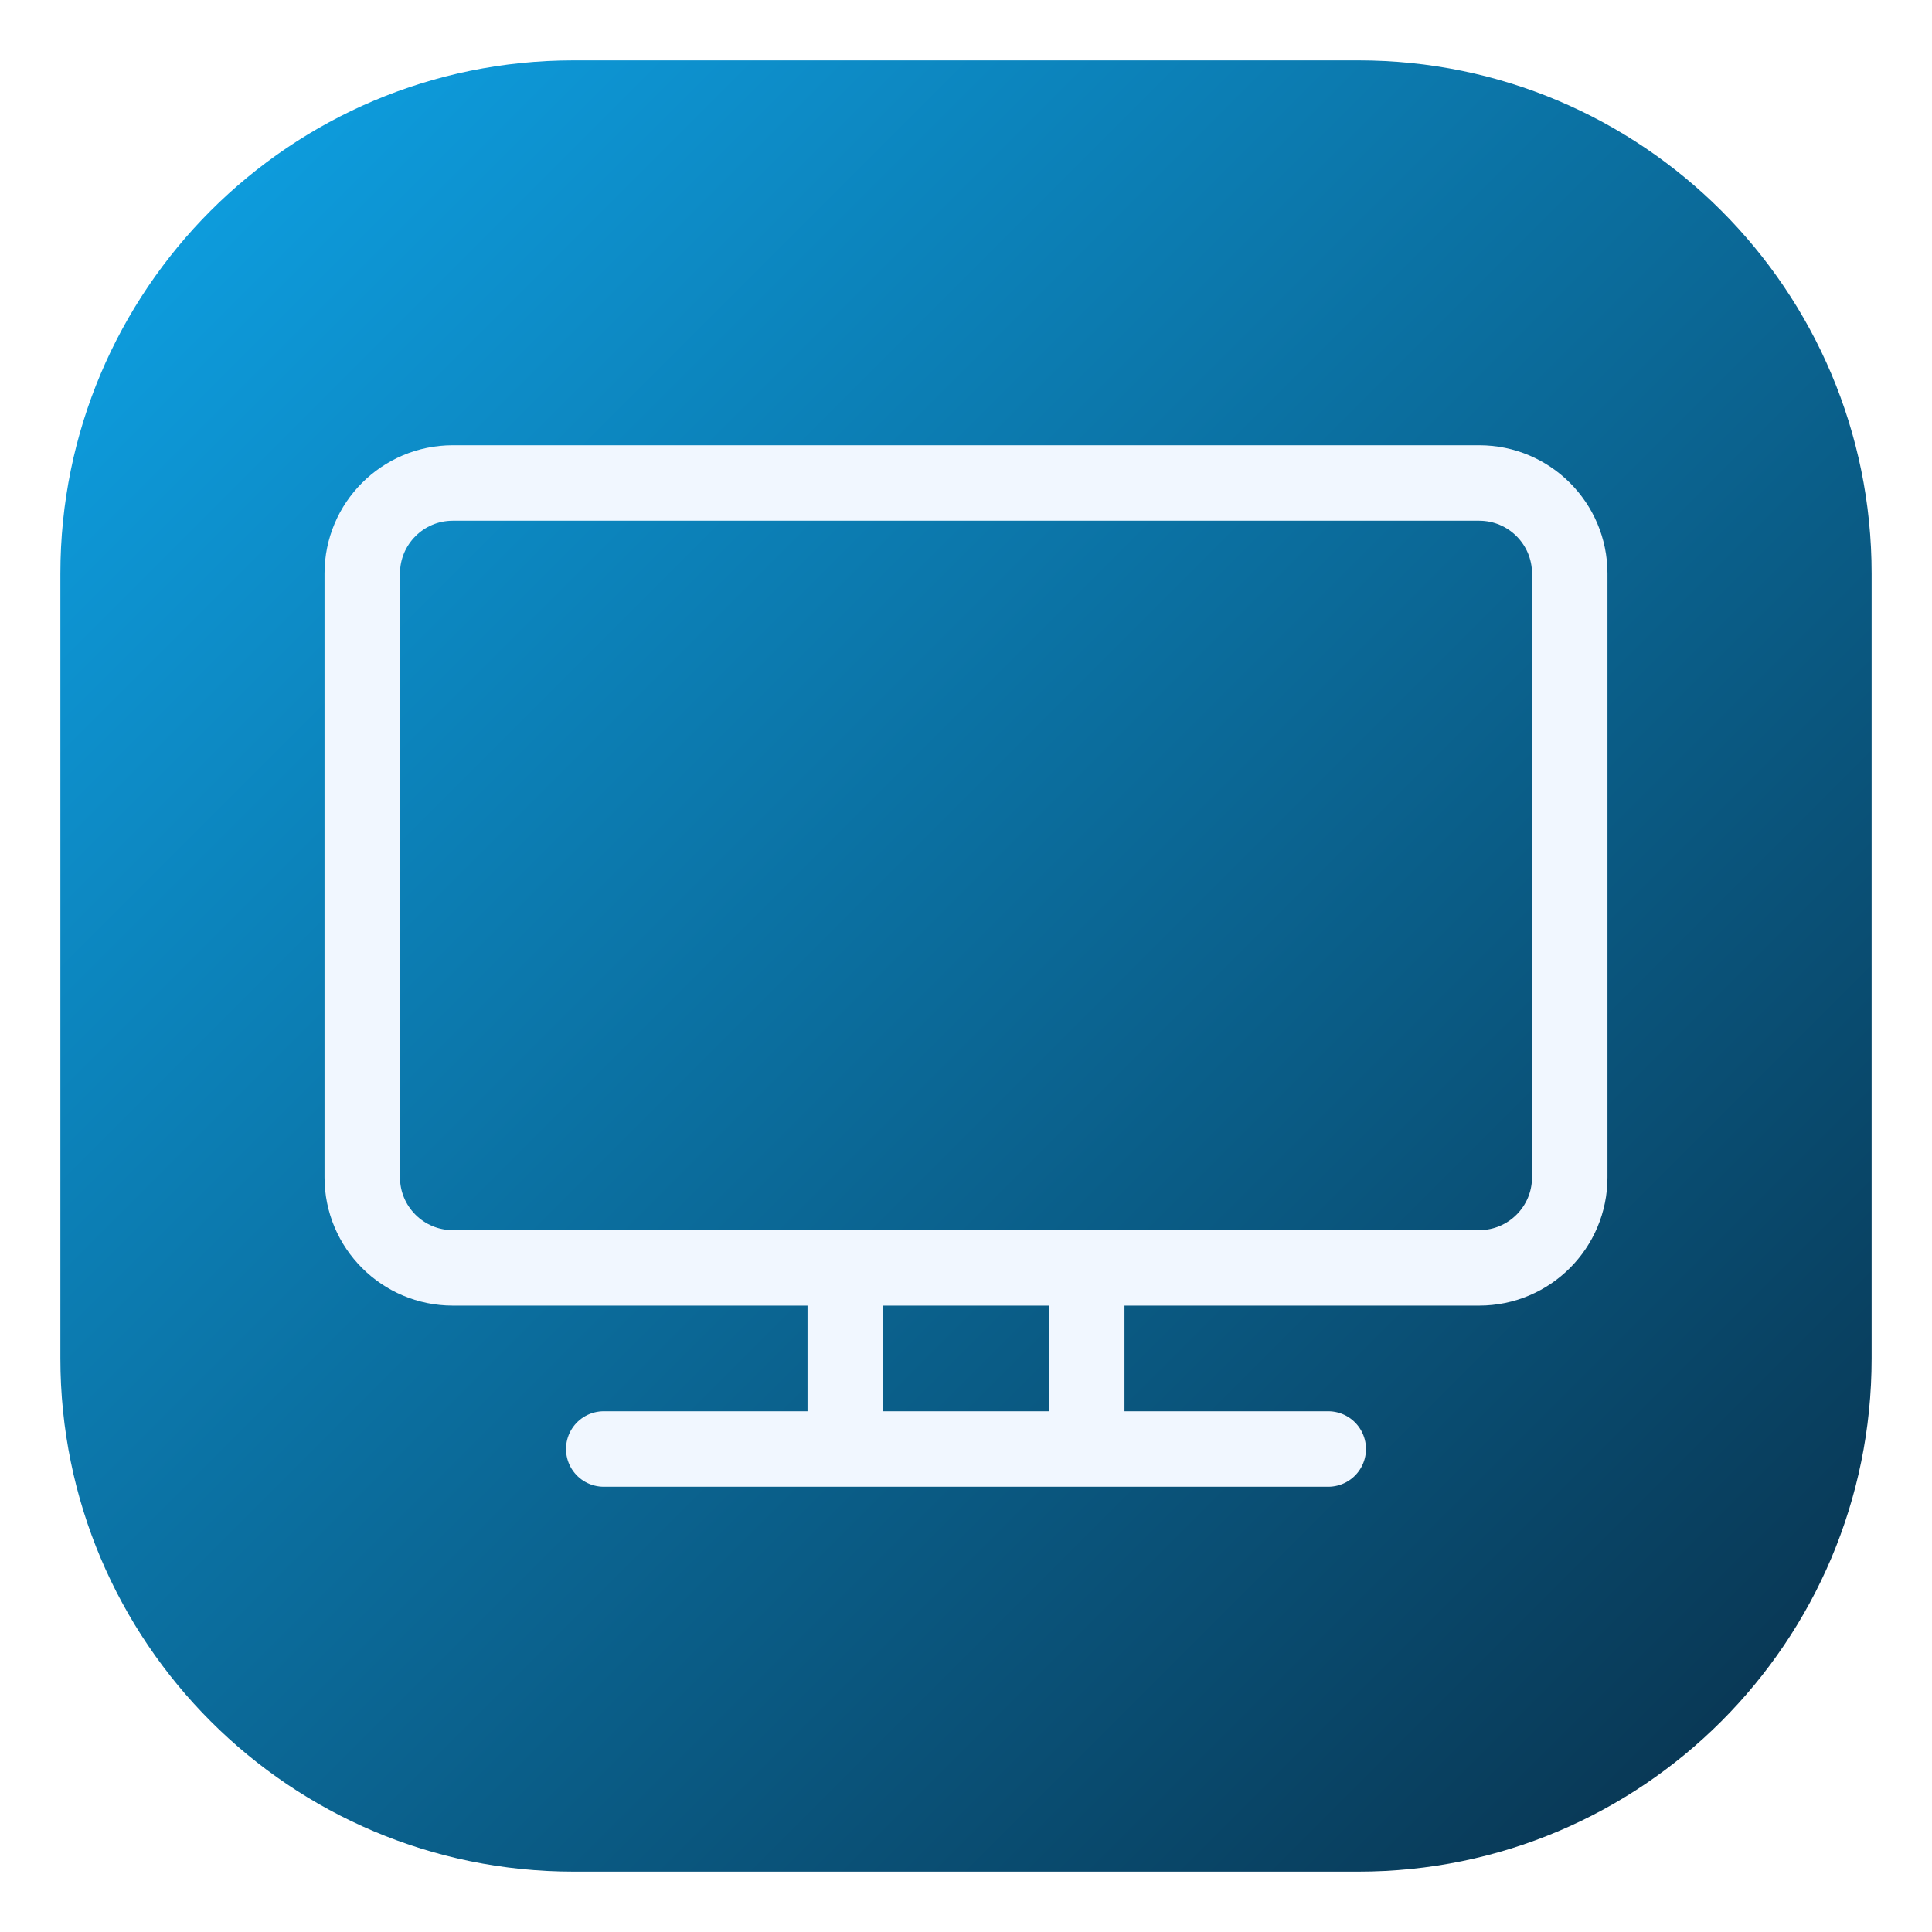
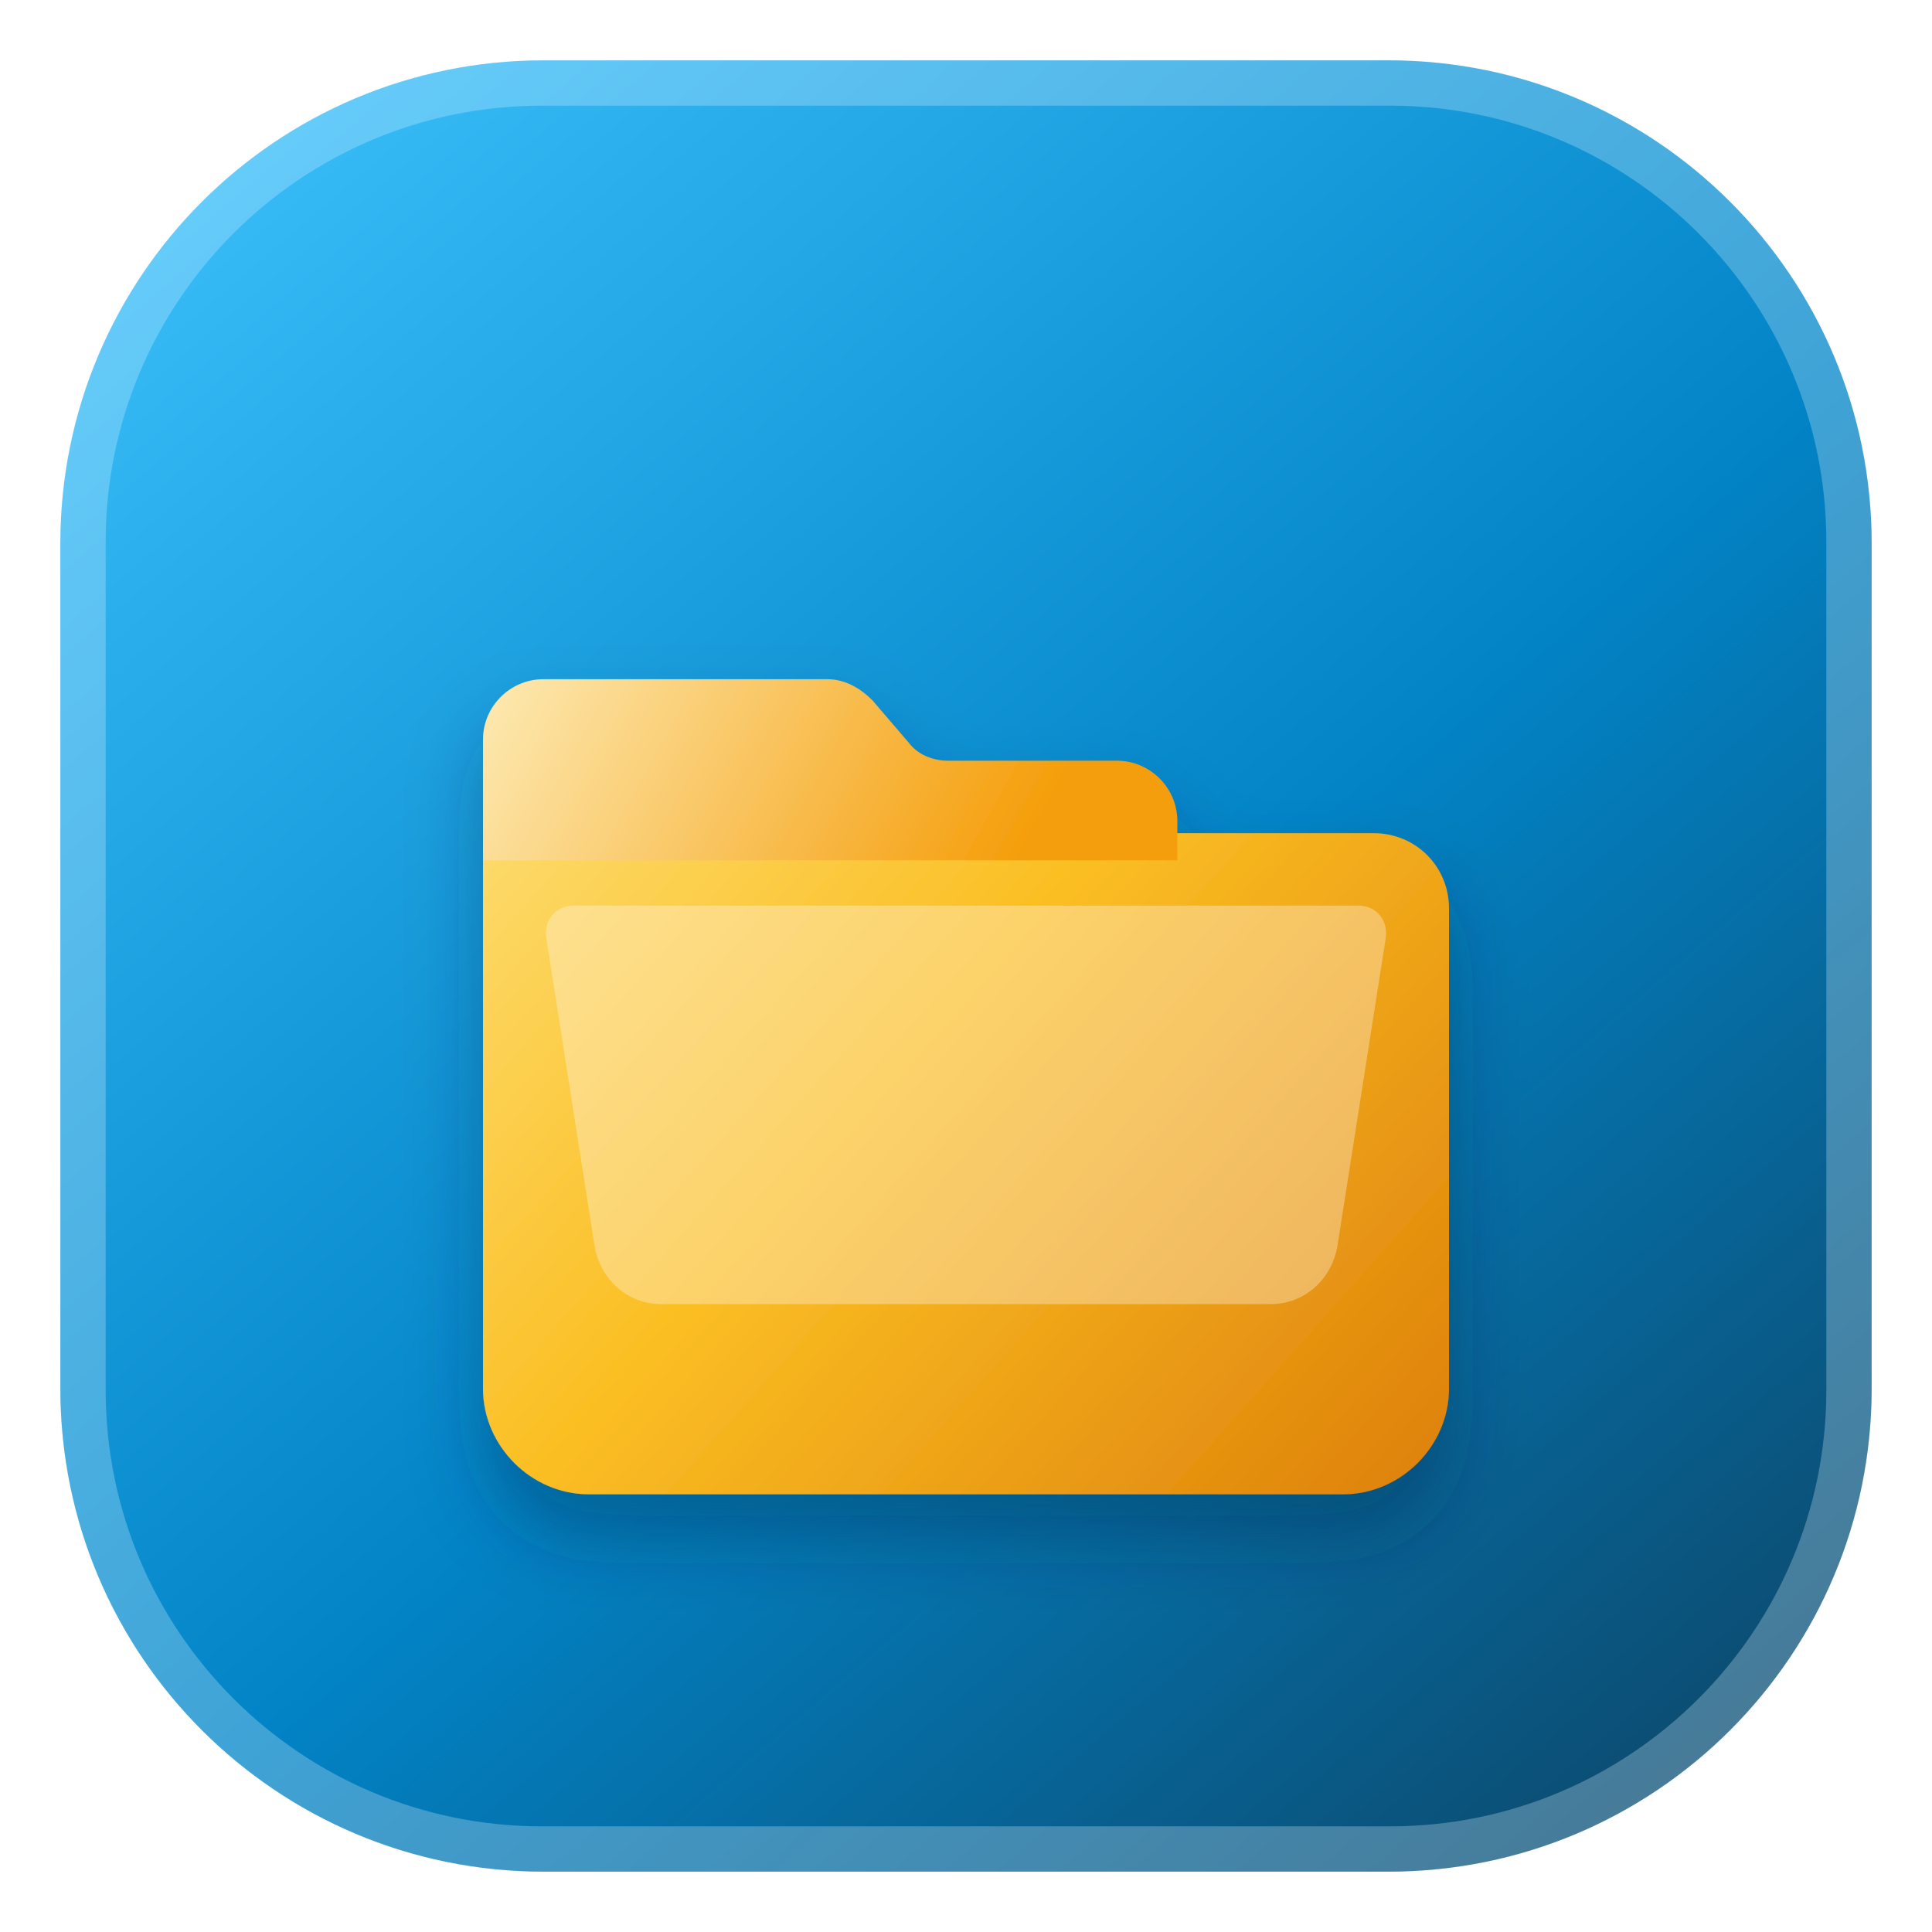
- <svg xmlns="http://www.w3.org/2000/svg" width="64" height="64" viewBox="0 0 64 64">
+ <svg xmlns="http://www.w3.org/2000/svg" width="64" height="64" viewBox="0 0 64 64" fill="none">
  <defs>
-     <linearGradient id="g" x2="1" y2="1">
-       <stop stop-color="#0ea5e9" />
-       <stop offset="1" stop-color="#082f49" />
+     <linearGradient id="tile" x1="8" y1="4" x2="56" y2="60" gradientUnits="userSpaceOnUse">
+       <stop stop-color="#38bdf8" />
+       <stop offset="0.55" stop-color="#0284c7" />
+       <stop offset="1" stop-color="#0c4a6e" />
    </linearGradient>
+     <linearGradient id="folder" x1="14" y1="20" x2="50" y2="52" gradientUnits="userSpaceOnUse">
+       <stop stop-color="#fde68a" />
+       <stop offset="0.45" stop-color="#fbbf24" />
+       <stop offset="1" stop-color="#d97706" />
+     </linearGradient>
+     <linearGradient id="tab" x1="16" y1="18" x2="34" y2="28" gradientUnits="userSpaceOnUse">
+       <stop stop-color="#fef3c7" />
+       <stop offset="1" stop-color="#f59e0b" />
+     </linearGradient>
+     <filter id="soft" x="-20%" y="-20%" width="140%" height="140%">
+       <feDropShadow dx="0" dy="1.5" stdDeviation="1.2" flood-color="#082f49" flood-opacity="0.35" />
+     </filter>
  </defs>
-   <rect x="2" y="2" width="60" height="60" rx="17" fill="url(#g)" />
-   <g fill="none" stroke="#f1f7ff" stroke-width="2.5" stroke-linecap="round" stroke-linejoin="round">
-     <rect x="12" y="16" width="40" height="26" rx="3" />
-     <path d="M20 48h24 M28 42v6 M36 42v6" />
+   <rect x="2" y="2" width="60" height="60" rx="16" fill="url(#tile)" />
+   <rect x="2.75" y="2.75" width="58.5" height="58.5" rx="15.2" stroke="#e0f2fe" stroke-opacity="0.28" stroke-width="1.5" />
+   <g filter="url(#soft)">
+     <path d="M16 26.5c0-1.4 1.1-2.5 2.5-2.5h8.2c.7 0 1.3.3 1.7.8l1.6 2c.4.5 1 .8 1.7.8H45.5c1.4 0 2.5 1.1 2.5 2.5V46c0 1.9-1.6 3.5-3.5 3.5h-25C17.6 49.5 16 47.9 16 46V26.5z" fill="url(#folder)" />
+     <path d="M16 24.5c0-1.1.9-2 2-2h9.4c.6 0 1.1.3 1.5.7l1.2 1.4c.3.4.8.6 1.3.6H37c1.1 0 2 .9 2 2v1.3H16v-4z" fill="url(#tab)" />
+     <path d="M19 30h26c.6 0 1 .5.9 1.1l-1.6 10.2c-.2 1.1-1.1 1.9-2.2 1.9H21.9c-1.1 0-2-.8-2.2-1.9L18.1 31.1c-.1-.6.3-1.1.9-1.1z" fill="#fff7ed" fill-opacity="0.35" />
  </g>
</svg>
